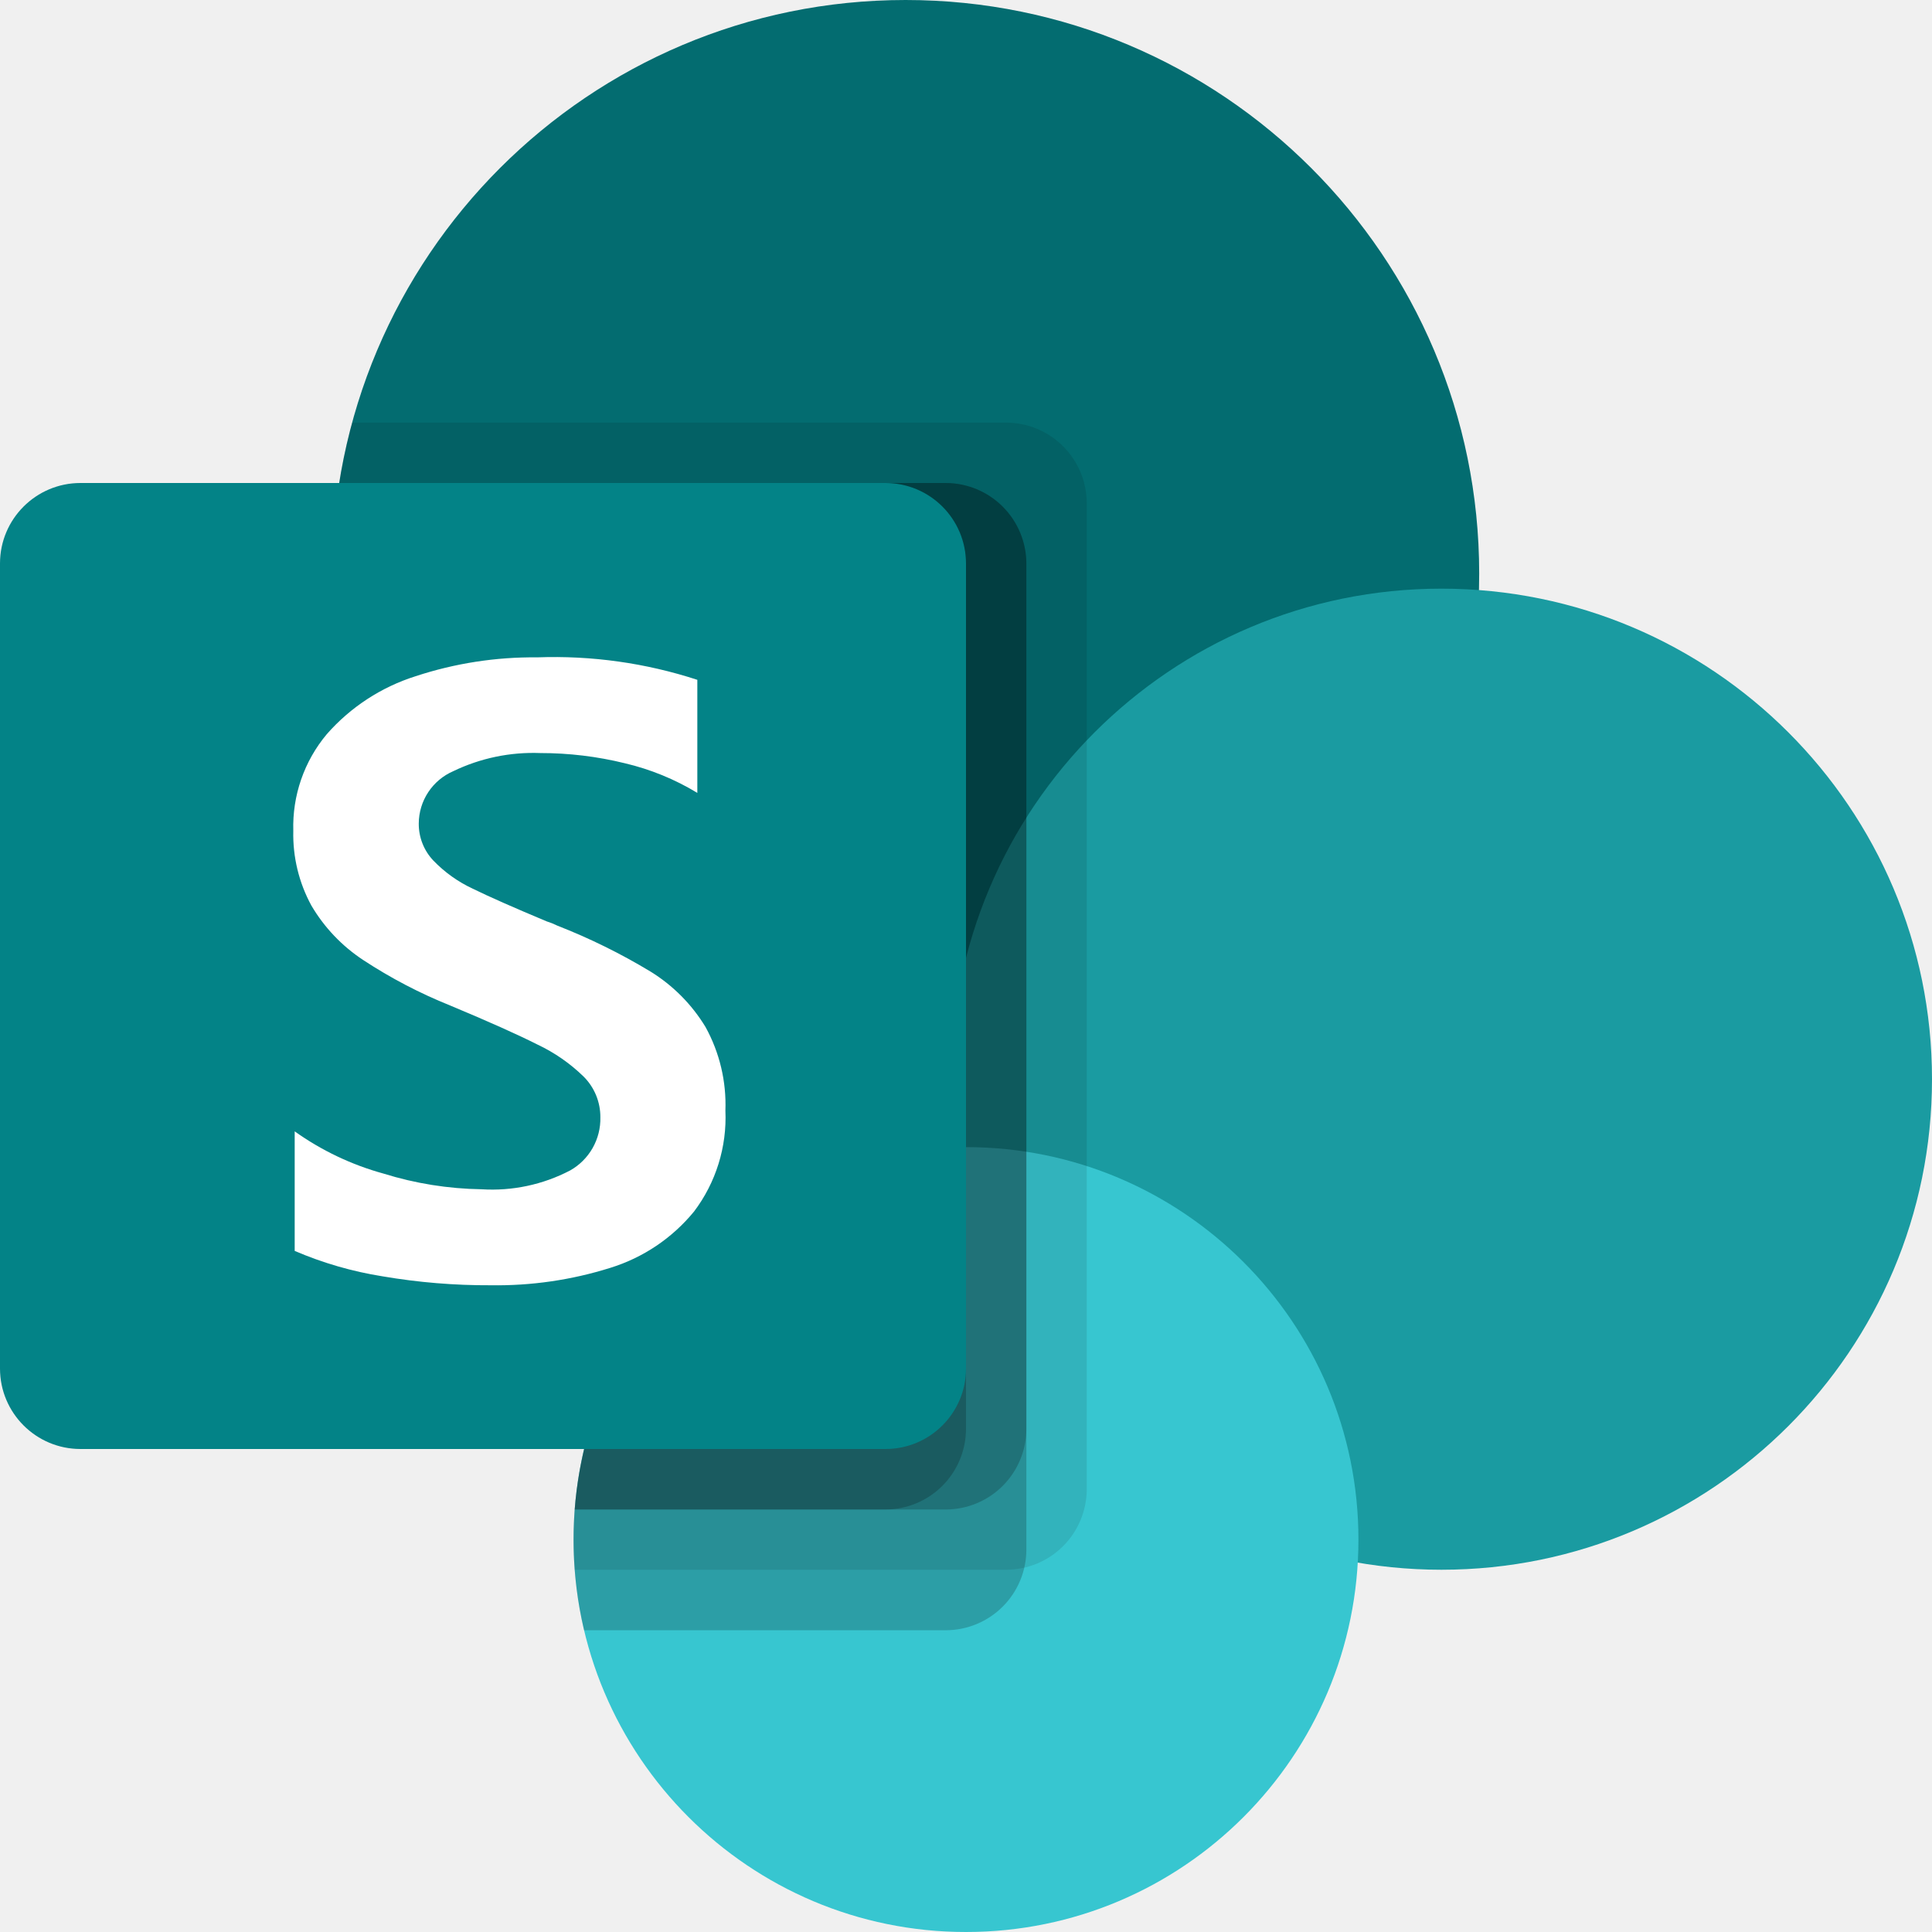
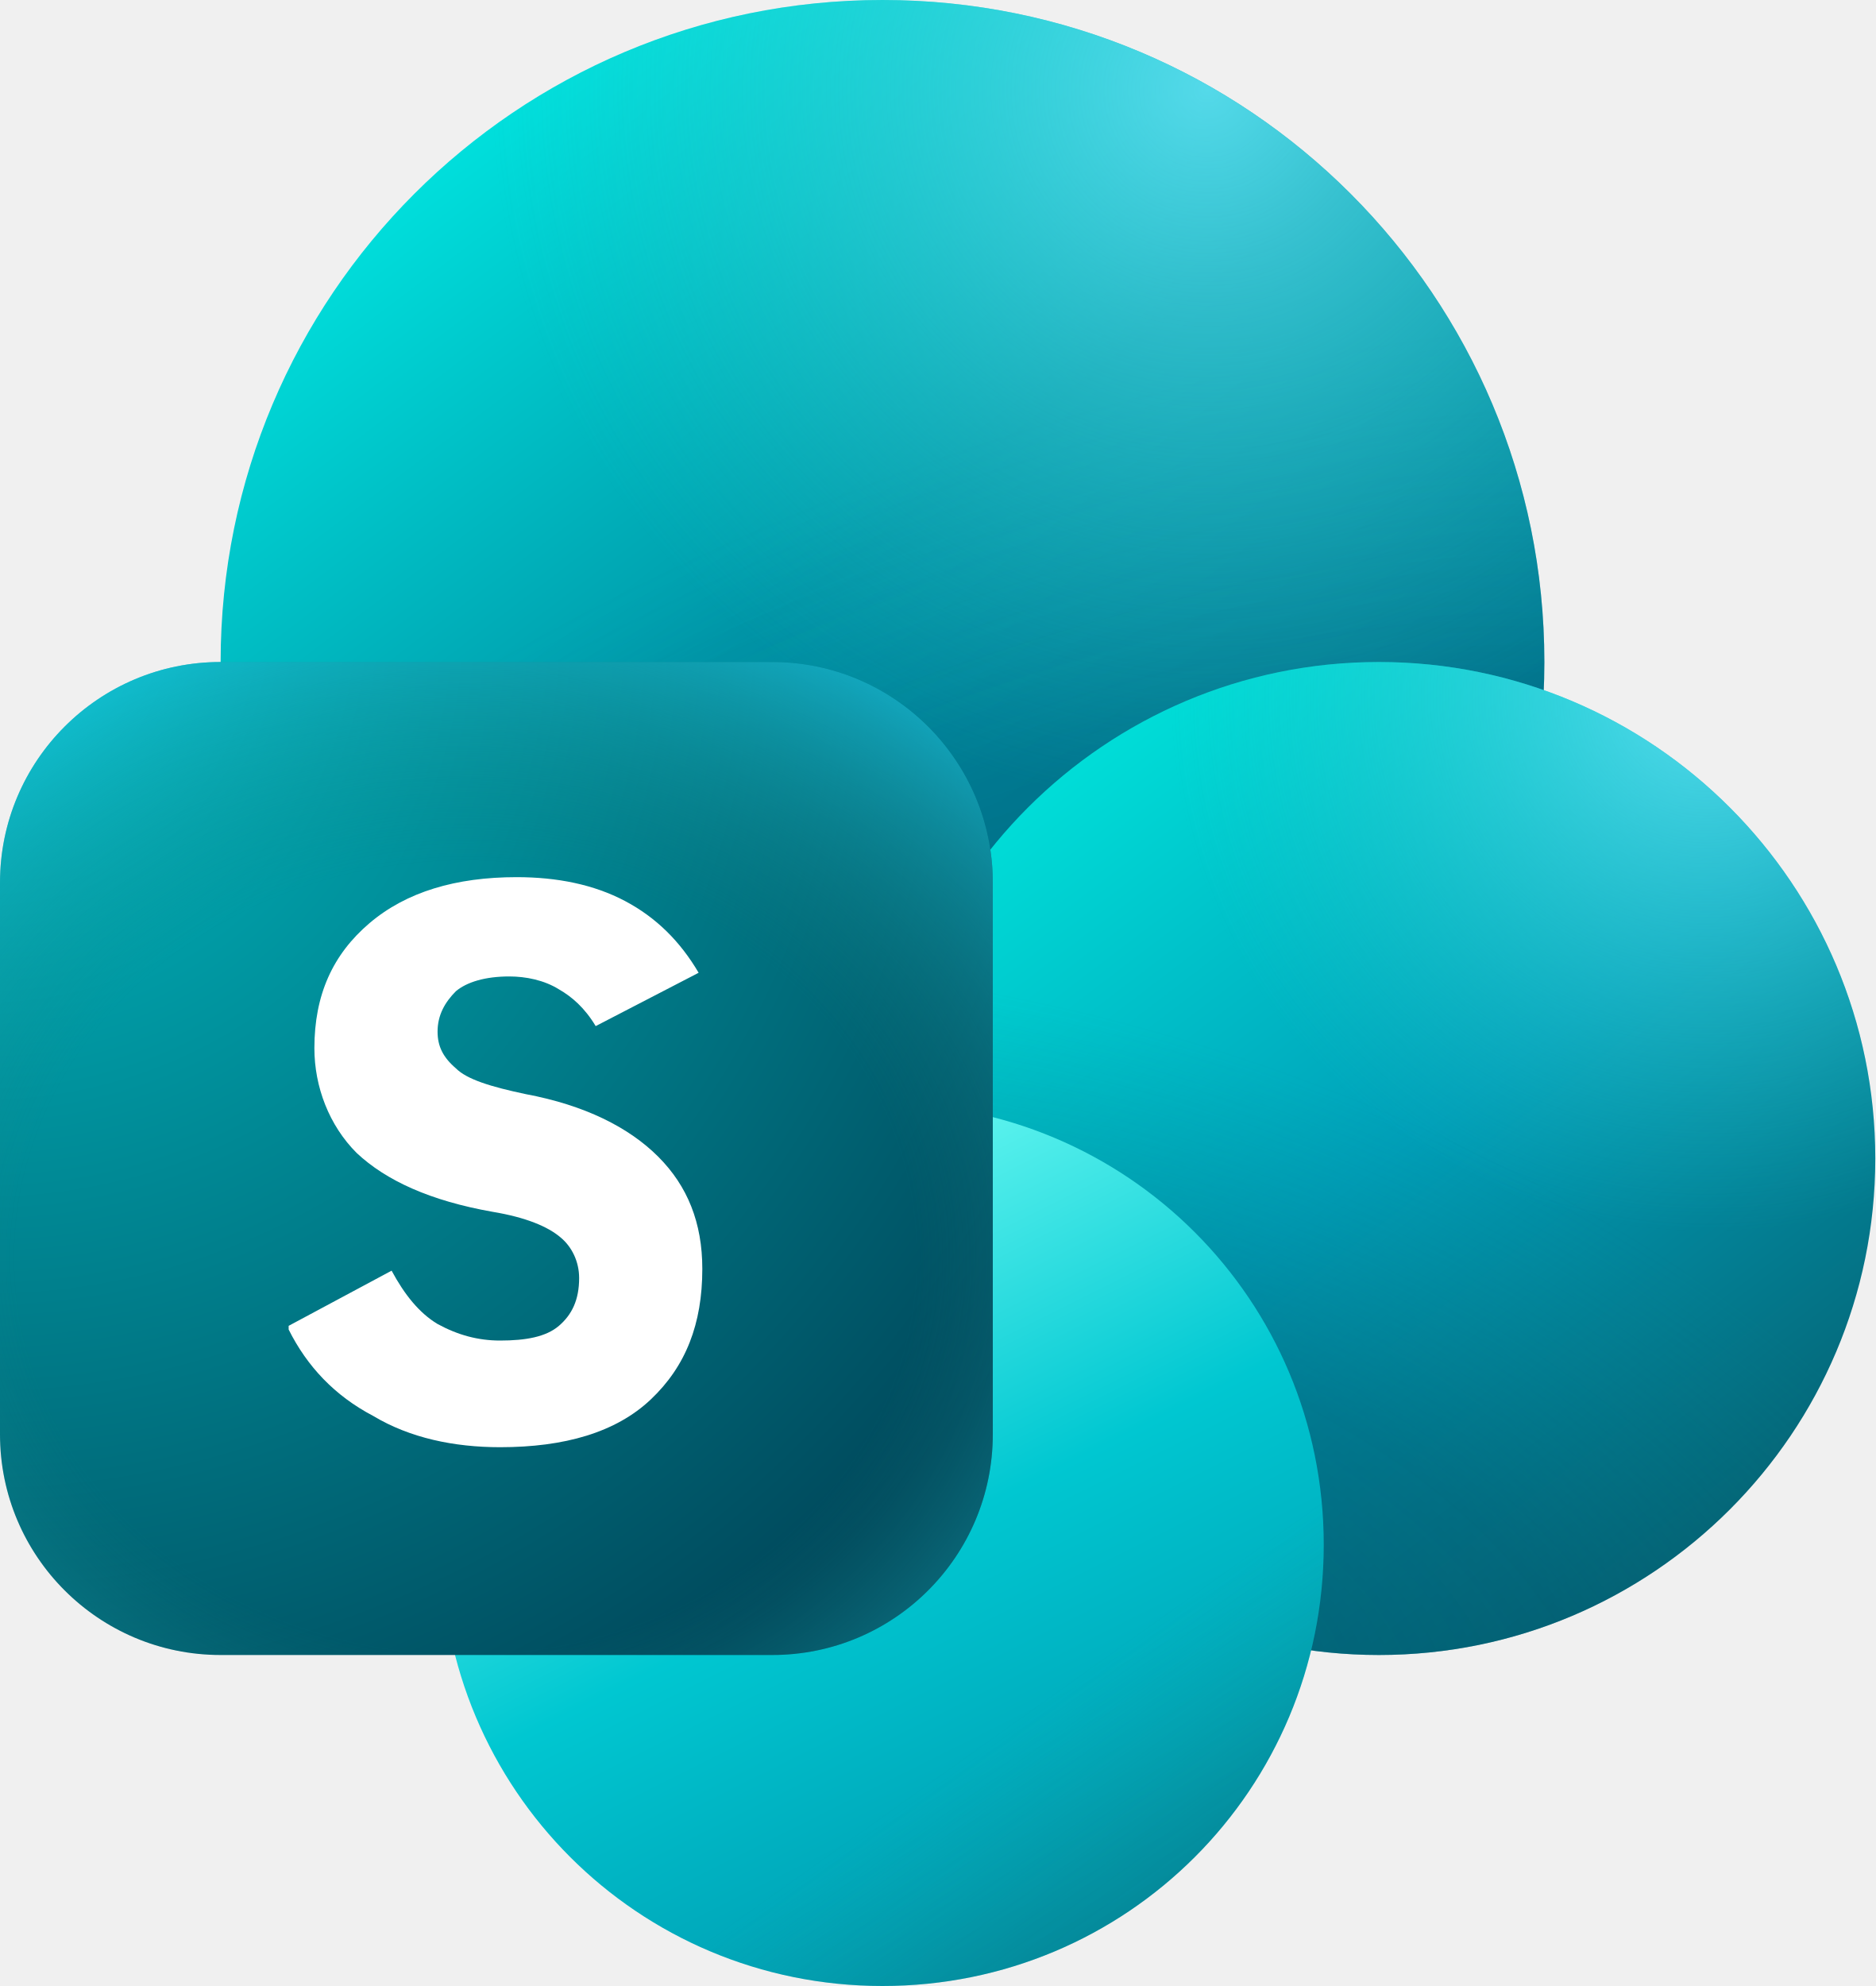
- <svg xmlns="http://www.w3.org/2000/svg" width="2000" height="2000" viewBox="0 0 2000 2000" fill="none">
-   <g clip-path="url(#clip0_3550_1668)">
-     <path d="M937.5 1187.5C1265.42 1187.5 1531.25 921.669 1531.25 593.75C1531.25 265.831 1265.42 0 937.5 0C609.581 0 343.75 265.831 343.75 593.75C343.75 921.669 609.581 1187.5 937.5 1187.5Z" fill="#036C70" />
-     <path d="M1492.19 1625C1772.64 1625 2000 1397.64 2000 1117.19C2000 836.73 1772.64 609.375 1492.19 609.375C1211.73 609.375 984.375 836.73 984.375 1117.19C984.375 1397.64 1211.73 1625 1492.19 1625Z" fill="#1A9BA1" />
-     <path d="M1000 2000C1224.37 2000 1406.25 1818.12 1406.25 1593.75C1406.25 1369.38 1224.37 1187.5 1000 1187.5C775.634 1187.5 593.75 1369.38 593.75 1593.75C593.75 1818.12 775.634 2000 1000 2000Z" fill="#37C6D0" />
-     <path opacity="0.1" d="M1041.69 437.5H364.562C340.613 525.586 337.283 618.006 354.831 707.587C372.379 797.169 410.333 881.502 465.747 954.041C521.162 1026.58 592.546 1085.38 674.359 1125.86C756.173 1166.35 846.216 1187.44 937.5 1187.5C954.812 1187.5 971.937 1186.69 988.875 1185.25L989.25 1187.62C883.401 1190.43 782.829 1234.44 708.956 1310.3C635.082 1386.16 593.745 1487.86 593.75 1593.75C593.75 1604.25 594.125 1614.69 594.937 1625H1041.69C1063.76 1624.93 1084.92 1616.14 1100.53 1600.53C1116.13 1584.92 1124.93 1563.76 1125 1541.69V520.813C1124.93 498.737 1116.13 477.584 1100.53 461.975C1084.92 446.365 1063.76 437.566 1041.69 437.5V437.5Z" fill="black" />
-     <path opacity="0.2" d="M979.185 500H351.123C337.635 584.819 342.695 671.554 365.954 754.229C389.214 836.905 430.119 913.555 485.852 978.9C541.586 1044.25 610.822 1096.73 688.793 1132.74C766.763 1168.76 851.613 1187.44 937.498 1187.5C954.81 1187.5 971.935 1186.69 988.873 1185.25L989.248 1187.62C928.856 1189.27 869.59 1204.36 815.759 1231.78C761.928 1259.21 714.884 1298.29 678.048 1346.17C641.212 1394.06 615.509 1449.55 602.808 1508.61C590.107 1567.68 590.727 1628.83 604.623 1687.62H979.185C1001.28 1687.56 1022.45 1678.74 1038.07 1663.11C1053.68 1647.47 1062.46 1626.28 1062.5 1604.19V583.313C1062.43 561.237 1053.63 540.084 1038.02 524.475C1022.41 508.865 1001.26 500.066 979.185 500V500Z" fill="black" />
-     <path opacity="0.2" d="M979.185 500H351.123C337.635 584.819 342.695 671.554 365.954 754.229C389.214 836.905 430.119 913.555 485.852 978.9C541.586 1044.25 610.822 1096.73 688.793 1132.74C766.763 1168.76 851.613 1187.44 937.498 1187.5C954.81 1187.5 971.935 1186.69 988.873 1185.25L989.248 1187.62C888.777 1190.28 792.859 1230.09 720.03 1299.35C647.201 1368.61 602.631 1462.41 594.935 1562.62H979.185C1001.28 1562.56 1022.45 1553.74 1038.07 1538.11C1053.68 1522.47 1062.46 1501.28 1062.5 1479.19V583.313C1062.43 561.237 1053.63 540.084 1038.02 524.475C1022.41 508.865 1001.26 500.066 979.185 500V500Z" fill="black" />
-     <path opacity="0.2" d="M916.685 500H351.123C337.635 584.819 342.695 671.554 365.954 754.229C389.214 836.905 430.119 913.555 485.852 978.9C541.586 1044.25 610.822 1096.73 688.793 1132.74C766.763 1168.76 851.613 1187.44 937.498 1187.5C954.81 1187.5 971.935 1186.69 988.873 1185.25L989.248 1187.62C888.777 1190.28 792.859 1230.09 720.03 1299.35C647.201 1368.61 602.631 1462.41 594.935 1562.62H916.685C938.782 1562.56 959.954 1553.74 975.567 1538.11C991.181 1522.47 999.965 1501.28 999.998 1479.19V583.313C999.932 561.237 991.133 540.084 975.523 524.475C959.913 508.865 938.761 500.066 916.685 500V500Z" fill="black" />
-     <path d="M916.688 500H83.312C37.3 500 0 537.3 0 583.313V1416.69C0 1462.7 37.3 1500 83.312 1500H916.688C962.7 1500 1000 1462.7 1000 1416.69V583.313C1000 537.3 962.7 500 916.688 500Z" fill="#038387" />
-     <path d="M375.876 993.747C353.985 979.324 335.685 960.083 322.377 937.497C309.431 913.781 302.964 887.071 303.626 860.06C302.526 823.61 314.847 788.025 338.252 760.06C362.876 732.005 394.716 711.232 430.314 699.997C470.898 686.639 513.403 680.051 556.126 680.497C612.314 678.435 668.425 686.306 721.876 703.747V820.81C698.644 806.704 673.333 796.348 646.876 790.122C618.244 783.08 588.863 779.533 559.376 779.56C528.254 778.346 497.308 784.784 469.251 798.31C458.671 802.89 449.654 810.455 443.305 820.078C436.956 829.702 433.549 840.968 433.502 852.497C433.381 866.766 438.803 880.524 448.626 890.872C460.325 903.006 474.16 912.88 489.439 919.997C506.481 928.331 531.981 939.602 565.939 953.81C569.696 954.973 573.354 956.436 576.876 958.185C610.339 971.261 642.623 987.173 673.376 1005.75C696.66 1020.1 716.198 1039.79 730.376 1063.18C744.947 1089.64 752.054 1119.56 750.939 1149.75C752.596 1187.25 741.126 1224.16 718.501 1254.12C695.93 1281.69 665.735 1301.99 631.689 1312.5C591.706 1325.06 549.969 1331.13 508.064 1330.5C470.512 1330.67 433.017 1327.57 396.001 1321.25C364.716 1316.28 334.169 1307.44 305.064 1294.93V1171.18C332.947 1191.06 364.11 1205.87 397.126 1214.93C429.926 1225.15 464.025 1230.61 498.377 1231.12C530.209 1233.15 561.988 1226.41 590.251 1211.62C599.949 1206.14 607.978 1198.13 613.481 1188.44C618.984 1178.76 621.756 1167.76 621.501 1156.62C621.547 1148.8 620.041 1141.06 617.069 1133.82C614.097 1126.59 609.719 1120.02 604.189 1114.5C590.172 1100.82 573.97 1089.59 556.251 1081.25C535.96 1071 505.918 1057.56 466.126 1040.93C434.546 1028.25 404.313 1012.44 375.876 993.747V993.747Z" fill="white" />
-   </g>
+ <svg xmlns="http://www.w3.org/2000/svg" id="Layer_1" version="1.1" viewBox="0 0 10.2 10.8">
  <defs>
-     <clipPath id="clip0_3550_1668">
-       <rect width="2000" height="2000" fill="white" />
-     </clipPath>
+     <style>
+       .st0 {
+         fill: url(#linear-gradient2);
+       }
+ 
+       .st1 {
+         fill: url(#linear-gradient1);
+       }
+ 
+       .st2 {
+         fill: url(#linear-gradient);
+       }
+ 
+       .st3 {
+         fill: url(#radial-gradient1);
+         fill-opacity: .31;
+       }
+ 
+       .st4 {
+         fill: url(#radial-gradient4);
+       }
+ 
+       .st4, .st5 {
+         fill-opacity: .7;
+       }
+ 
+       .st5 {
+         fill: url(#radial-gradient2);
+       }
+ 
+       .st6 {
+         fill: url(#radial-gradient6);
+         fill-opacity: .6;
+       }
+ 
+       .st7 {
+         fill: url(#radial-gradient3);
+         fill-opacity: .5;
+       }
+ 
+       .st8 {
+         fill: #fff;
+       }
+ 
+       .st9 {
+         fill: url(#linear-gradient3);
+         fill-opacity: .32;
+       }
+ 
+       .st10 {
+         fill: url(#radial-gradient5);
+       }
+ 
+       .st11 {
+         fill: url(#radial-gradient);
+         fill-opacity: .2;
+       }
+     </style>
+     <linearGradient id="linear-gradient" x1="53.64" y1="-.58" x2="61.64" y2="-11.08" gradientTransform="translate(-29.68 .24) scale(.6 -.6)" gradientUnits="userSpaceOnUse">
+       <stop offset="0" stop-color="#00e3df" />
+       <stop offset=".41" stop-color="#0097a8" />
+       <stop offset="1" stop-color="#007791" />
+     </linearGradient>
+     <radialGradient id="radial-gradient" cx="-82.25" cy="25.3" fx="-82.25" fy="25.3" r="1" gradientTransform="translate(64.71 -508.05) rotate(-112.45) scale(5.53 -9.94)" gradientUnits="userSpaceOnUse">
+       <stop offset=".29" stop-color="#003b5d" />
+       <stop offset=".61" stop-color="#004a6c" stop-opacity=".69" />
+       <stop offset=".97" stop-color="#006f94" stop-opacity="0" />
+     </radialGradient>
+     <radialGradient id="radial-gradient1" cx="-83.65" cy="24.13" fx="-83.65" fy="24.13" r="1" gradientTransform="translate(46.8 -431.05) rotate(-112.06) scale(4.67 -8.38)" gradientUnits="userSpaceOnUse">
+       <stop offset=".26" stop-color="#002a42" />
+       <stop offset=".61" stop-color="#004261" stop-opacity=".69" />
+       <stop offset=".97" stop-color="#006f94" stop-opacity="0" />
+     </radialGradient>
+     <radialGradient id="radial-gradient2" cx="-80.98" cy="49.43" fx="-80.98" fy="49.43" r="1" gradientTransform="translate(-331.05 151.87) rotate(124.45) scale(3.9 -3.9)" gradientUnits="userSpaceOnUse">
+       <stop offset="0" stop-color="#78edff" />
+       <stop offset="1" stop-color="#2ccfca" stop-opacity="0" />
+     </radialGradient>
+     <linearGradient id="linear-gradient1" x1="59.1" y1="-6.34" x2="65.1" y2="-14.21" gradientTransform="translate(-29.68 .24) scale(.6 -.6)" gradientUnits="userSpaceOnUse">
+       <stop offset="0" stop-color="#00e0d9" />
+       <stop offset=".48" stop-color="#009fb8" />
+       <stop offset=".95" stop-color="#056475" />
+     </linearGradient>
+     <radialGradient id="radial-gradient3" cx="-72.1" cy="18.94" fx="-72.1" fy="18.94" r="1" gradientTransform="translate(192.56 -181.12) rotate(-70.8) scale(3.34 -6.01)" gradientUnits="userSpaceOnUse">
+       <stop offset="0" stop-color="#004a5d" />
+       <stop offset=".49" stop-color="#00556c" stop-opacity=".69" />
+       <stop offset=".97" stop-color="#007a86" stop-opacity="0" />
+     </radialGradient>
+     <radialGradient id="radial-gradient4" cx="-83.24" cy="55.44" fx="-83.24" fy="55.44" r="1" gradientTransform="translate(-262.63 113) rotate(124.45) scale(2.93 -2.93)" gradientUnits="userSpaceOnUse">
+       <stop offset="0" stop-color="#78edff" />
+       <stop offset="1" stop-color="#2ccfca" stop-opacity="0" />
+     </radialGradient>
+     <linearGradient id="linear-gradient2" x1="55.47" y1="-9.6" x2="59.47" y2="-17.6" gradientTransform="translate(-29.68 .24) scale(.6 -.6)" gradientUnits="userSpaceOnUse">
+       <stop offset=".05" stop-color="#75fff6" />
+       <stop offset=".51" stop-color="#00c7d1" />
+       <stop offset=".96" stop-color="#0096ad" />
+     </linearGradient>
+     <linearGradient id="linear-gradient3" x1="60.7" y1="-18.13" x2="58.56" y2="-15.13" gradientTransform="translate(-29.68 .24) scale(.6 -.6)" gradientUnits="userSpaceOnUse">
+       <stop offset=".26" stop-color="#0e5a5d" />
+       <stop offset=".54" stop-color="#126c6b" stop-opacity=".69" />
+       <stop offset=".97" stop-color="#1c948a" stop-opacity="0" />
+     </linearGradient>
+     <radialGradient id="radial-gradient5" cx="-65.77" cy="36.49" fx="-65.77" fy="36.49" r="1" gradientTransform="translate(158.12 555.84) rotate(45) scale(7.64 -7.64)" gradientUnits="userSpaceOnUse">
+       <stop offset=".06" stop-color="#00b6bd" />
+       <stop offset=".89" stop-color="#00495c" />
+     </radialGradient>
+     <radialGradient id="radial-gradient6" cx="-69.44" cy="48.36" fx="-69.44" fy="48.36" r="1" gradientTransform="translate(-205.42 269.32) rotate(90) scale(3.78 -4.3)" gradientUnits="userSpaceOnUse">
+       <stop offset=".57" stop-color="#1e8581" stop-opacity="0" />
+       <stop offset=".97" stop-color="#1ecbe6" />
+     </radialGradient>
  </defs>
+   <path class="st2" d="M4.8,7.2c1.99,0,3.6-1.61,3.6-3.6S6.79,0,4.8,0,1.2,1.61,1.2,3.6s1.61,3.6,3.6,3.6Z" />
+   <path class="st11" d="M4.8,7.2c1.99,0,3.6-1.61,3.6-3.6S6.79,0,4.8,0,1.2,1.61,1.2,3.6s1.61,3.6,3.6,3.6Z" />
+   <path class="st3" d="M4.8,7.2c1.99,0,3.6-1.61,3.6-3.6S6.79,0,4.8,0,1.2,1.61,1.2,3.6s1.61,3.6,3.6,3.6Z" />
+   <path class="st5" d="M4.8,7.2c1.99,0,3.6-1.61,3.6-3.6S6.79,0,4.8,0,1.2,1.61,1.2,3.6s1.61,3.6,3.6,3.6Z" />
+   <path class="st1" d="M7.5,9c1.49,0,2.7-1.21,2.7-2.7s-1.21-2.7-2.7-2.7-2.7,1.21-2.7,2.7,1.21,2.7,2.7,2.7Z" />
+   <path class="st7" d="M7.5,9c1.49,0,2.7-1.21,2.7-2.7s-1.21-2.7-2.7-2.7-2.7,1.21-2.7,2.7,1.21,2.7,2.7,2.7Z" />
+   <path class="st4" d="M7.5,9c1.49,0,2.7-1.21,2.7-2.7s-1.21-2.7-2.7-2.7-2.7,1.21-2.7,2.7,1.21,2.7,2.7,2.7Z" />
+   <path class="st0" d="M4.8,10.8c1.33,0,2.4-1.07,2.4-2.4s-1.07-2.4-2.4-2.4-2.4,1.07-2.4,2.4,1.07,2.4,2.4,2.4Z" />
+   <path class="st9" d="M4.8,10.8c1.33,0,2.4-1.07,2.4-2.4s-1.07-2.4-2.4-2.4-2.4,1.07-2.4,2.4,1.07,2.4,2.4,2.4Z" />
+   <rect class="st10" y="3.6" width="5.4" height="5.4" rx="1.2" ry="1.2" />
+   <rect class="st6" y="3.6" width="5.4" height="5.4" rx="1.2" ry="1.2" />
+   <path class="st8" d="M1.57,7.21l.56-.3c.07.13.15.23.25.29.11.06.22.09.34.09.14,0,.25-.02.32-.08s.11-.14.11-.26c0-.09-.04-.17-.1-.22-.07-.06-.19-.11-.37-.14-.34-.06-.58-.17-.74-.32-.15-.15-.23-.36-.23-.57,0-.29.1-.51.3-.68.2-.17.47-.25.8-.25.22,0,.42.04.59.13s.3.22.4.39l-.56.29c-.06-.1-.13-.16-.2-.2-.08-.05-.18-.07-.27-.07-.13,0-.23.03-.29.08-.06.06-.1.13-.1.22,0,.08.03.14.1.2.06.06.19.1.38.14.32.06.56.18.72.34s.24.36.24.61c0,.3-.09.53-.28.71s-.47.26-.82.26c-.25,0-.49-.05-.69-.17-.21-.11-.36-.27-.46-.47Z" />
</svg>
